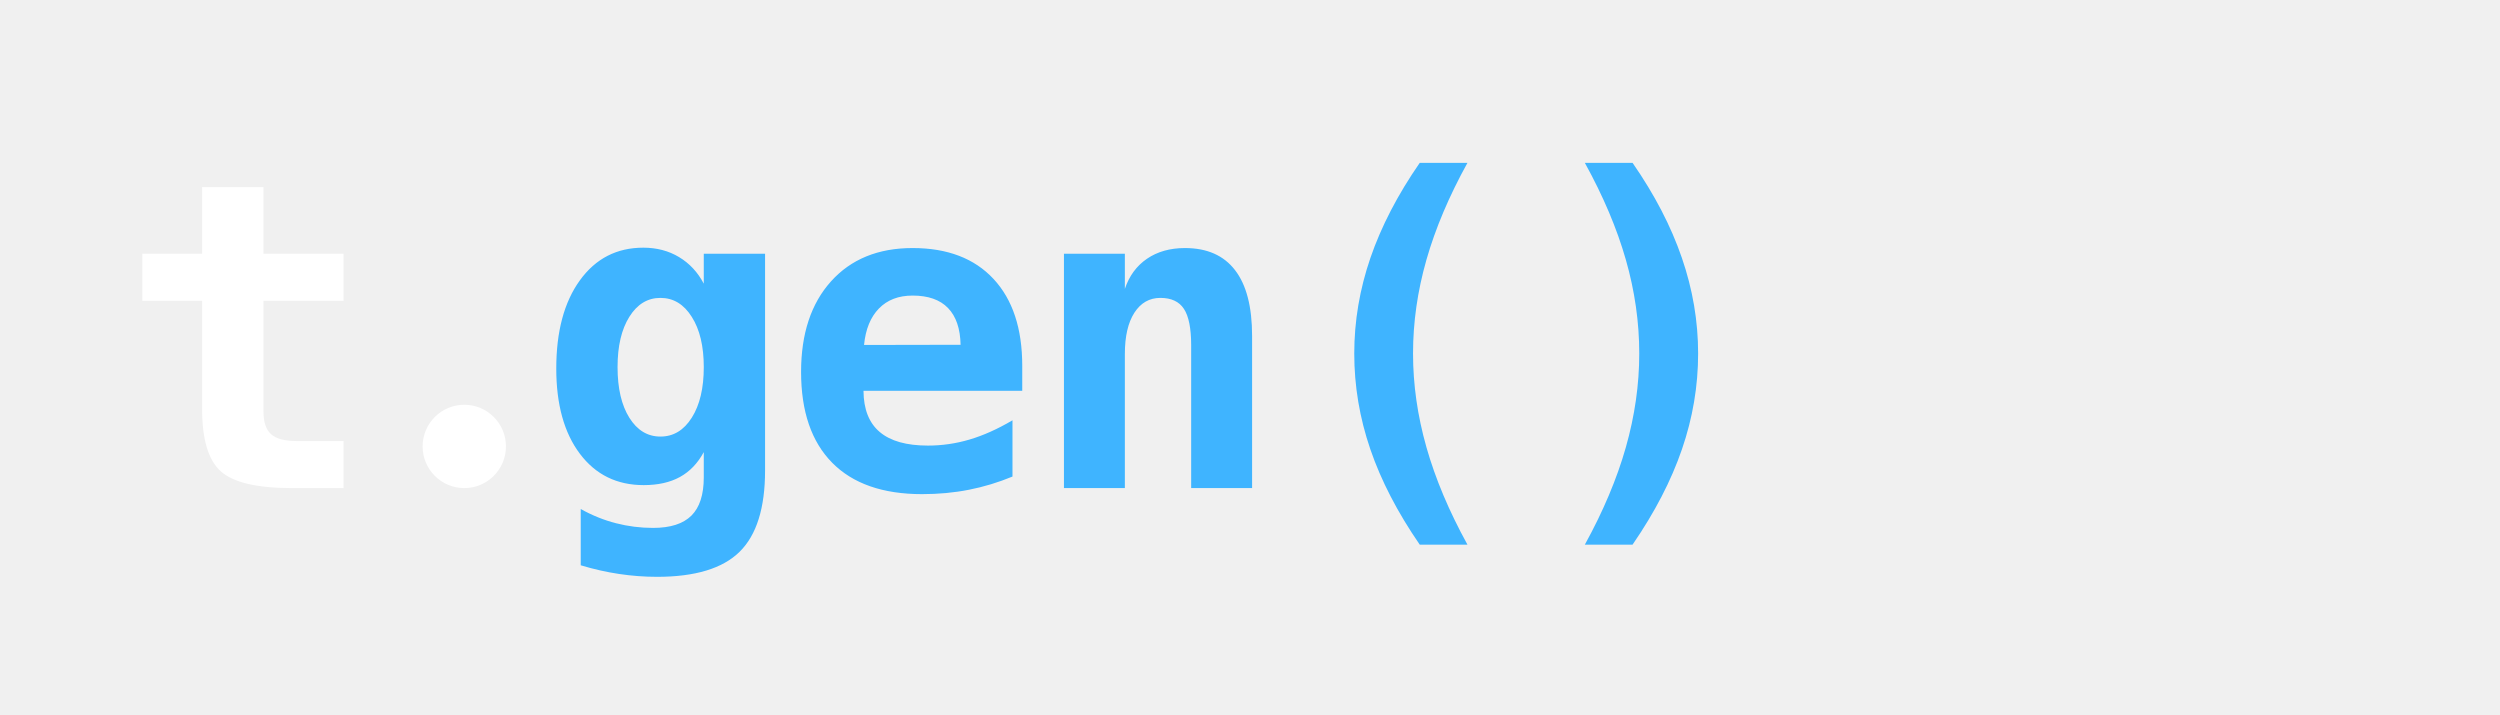
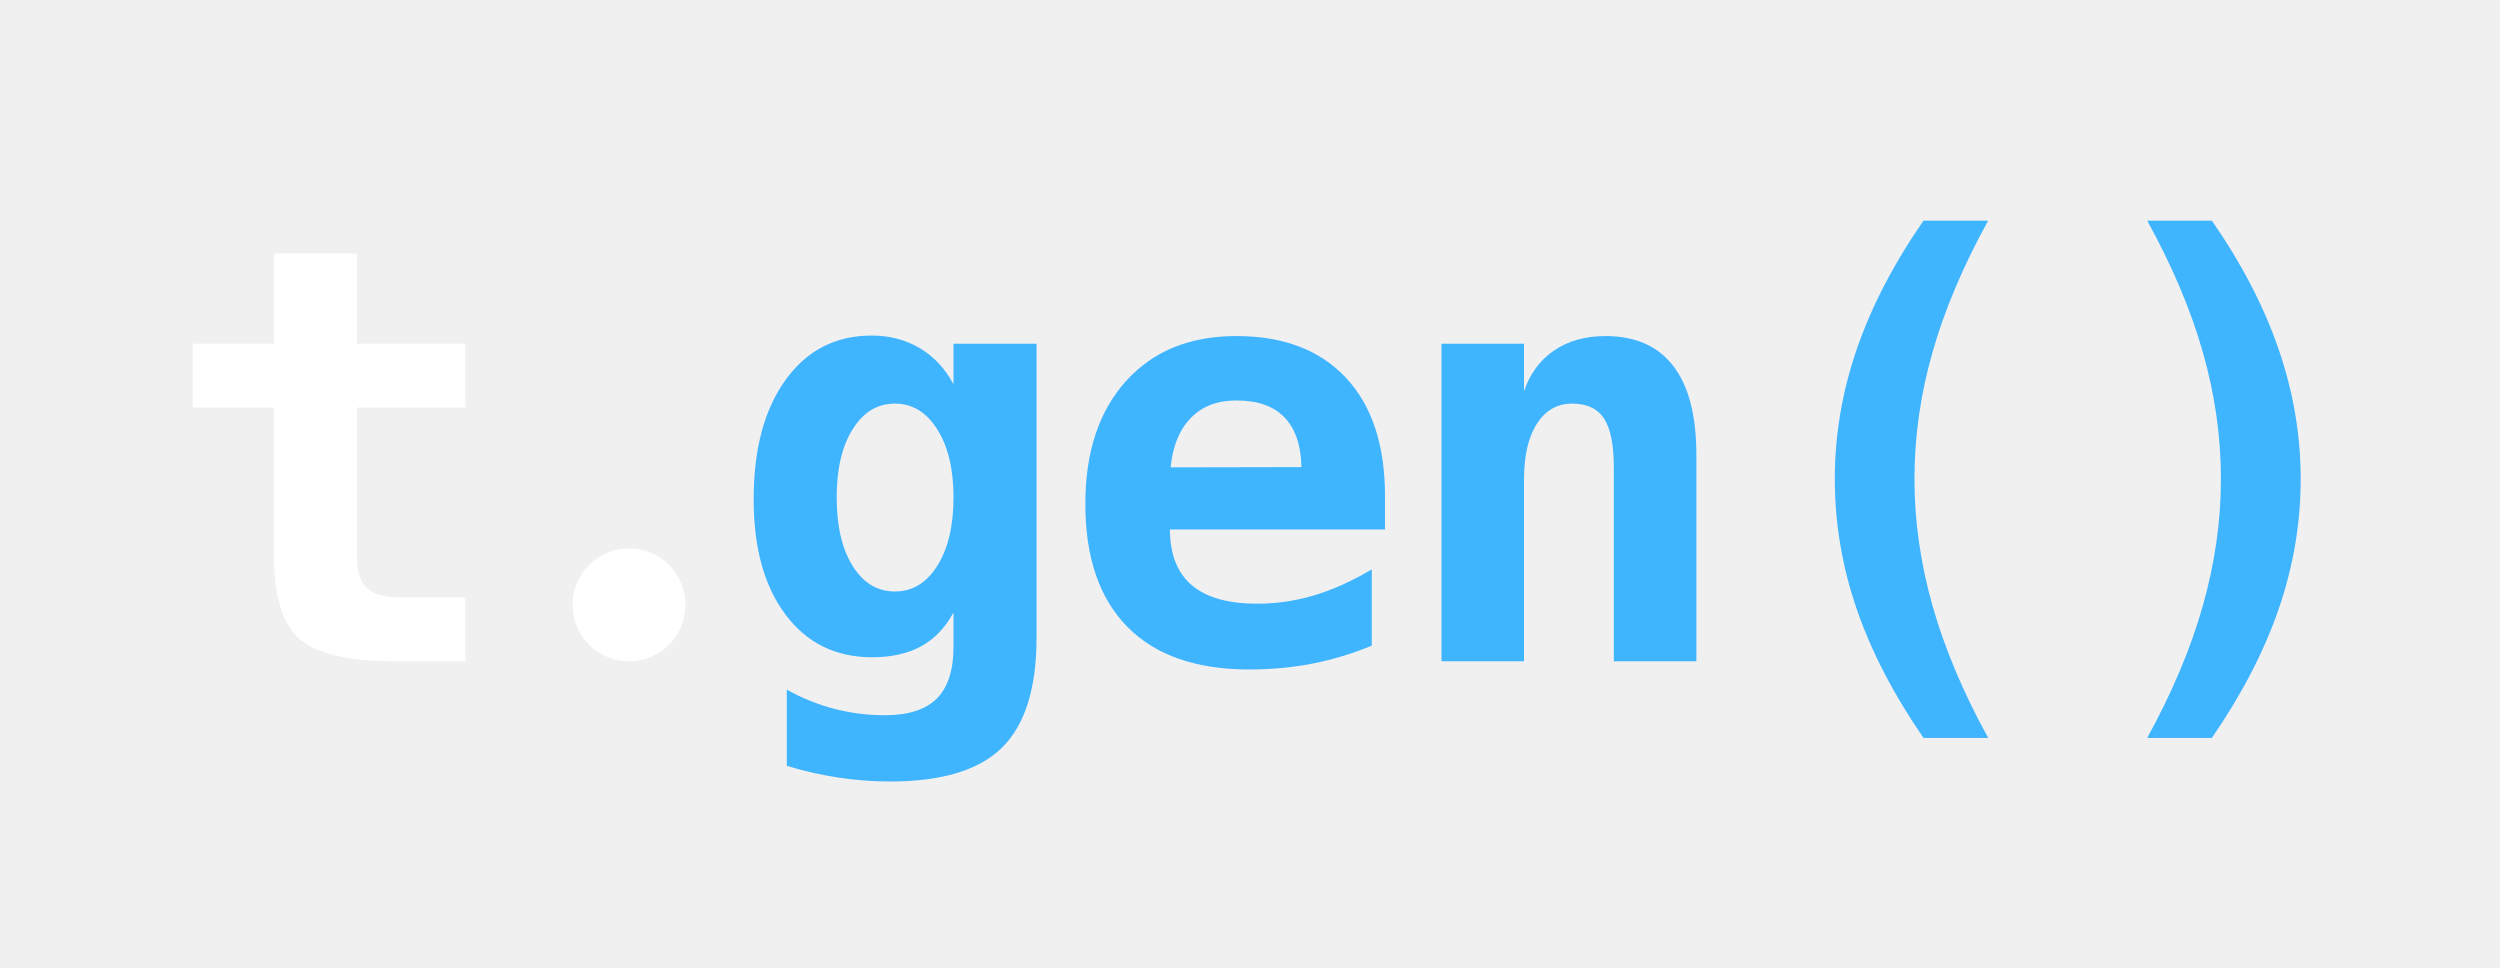
- <svg xmlns="http://www.w3.org/2000/svg" viewBox="0 0 420 120">
+ <svg xmlns="http://www.w3.org/2000/svg" viewBox="0 0 310 120">
  <style>
    .mono {
      font-family: ui-monospace, SFMono-Regular, Menlo, Consolas, monospace;
      font-weight: 700;
      font-size: 72px;
      letter-spacing: -2px;
    }
  </style>
  <text x="20" y="82" class="mono" fill="#ffffff">t</text>
  <circle cx="78" cy="75" r="7" fill="#ffffff" />
  <text x="90" y="82" class="mono" fill="#3fb4ff">gen()</text>
</svg>
